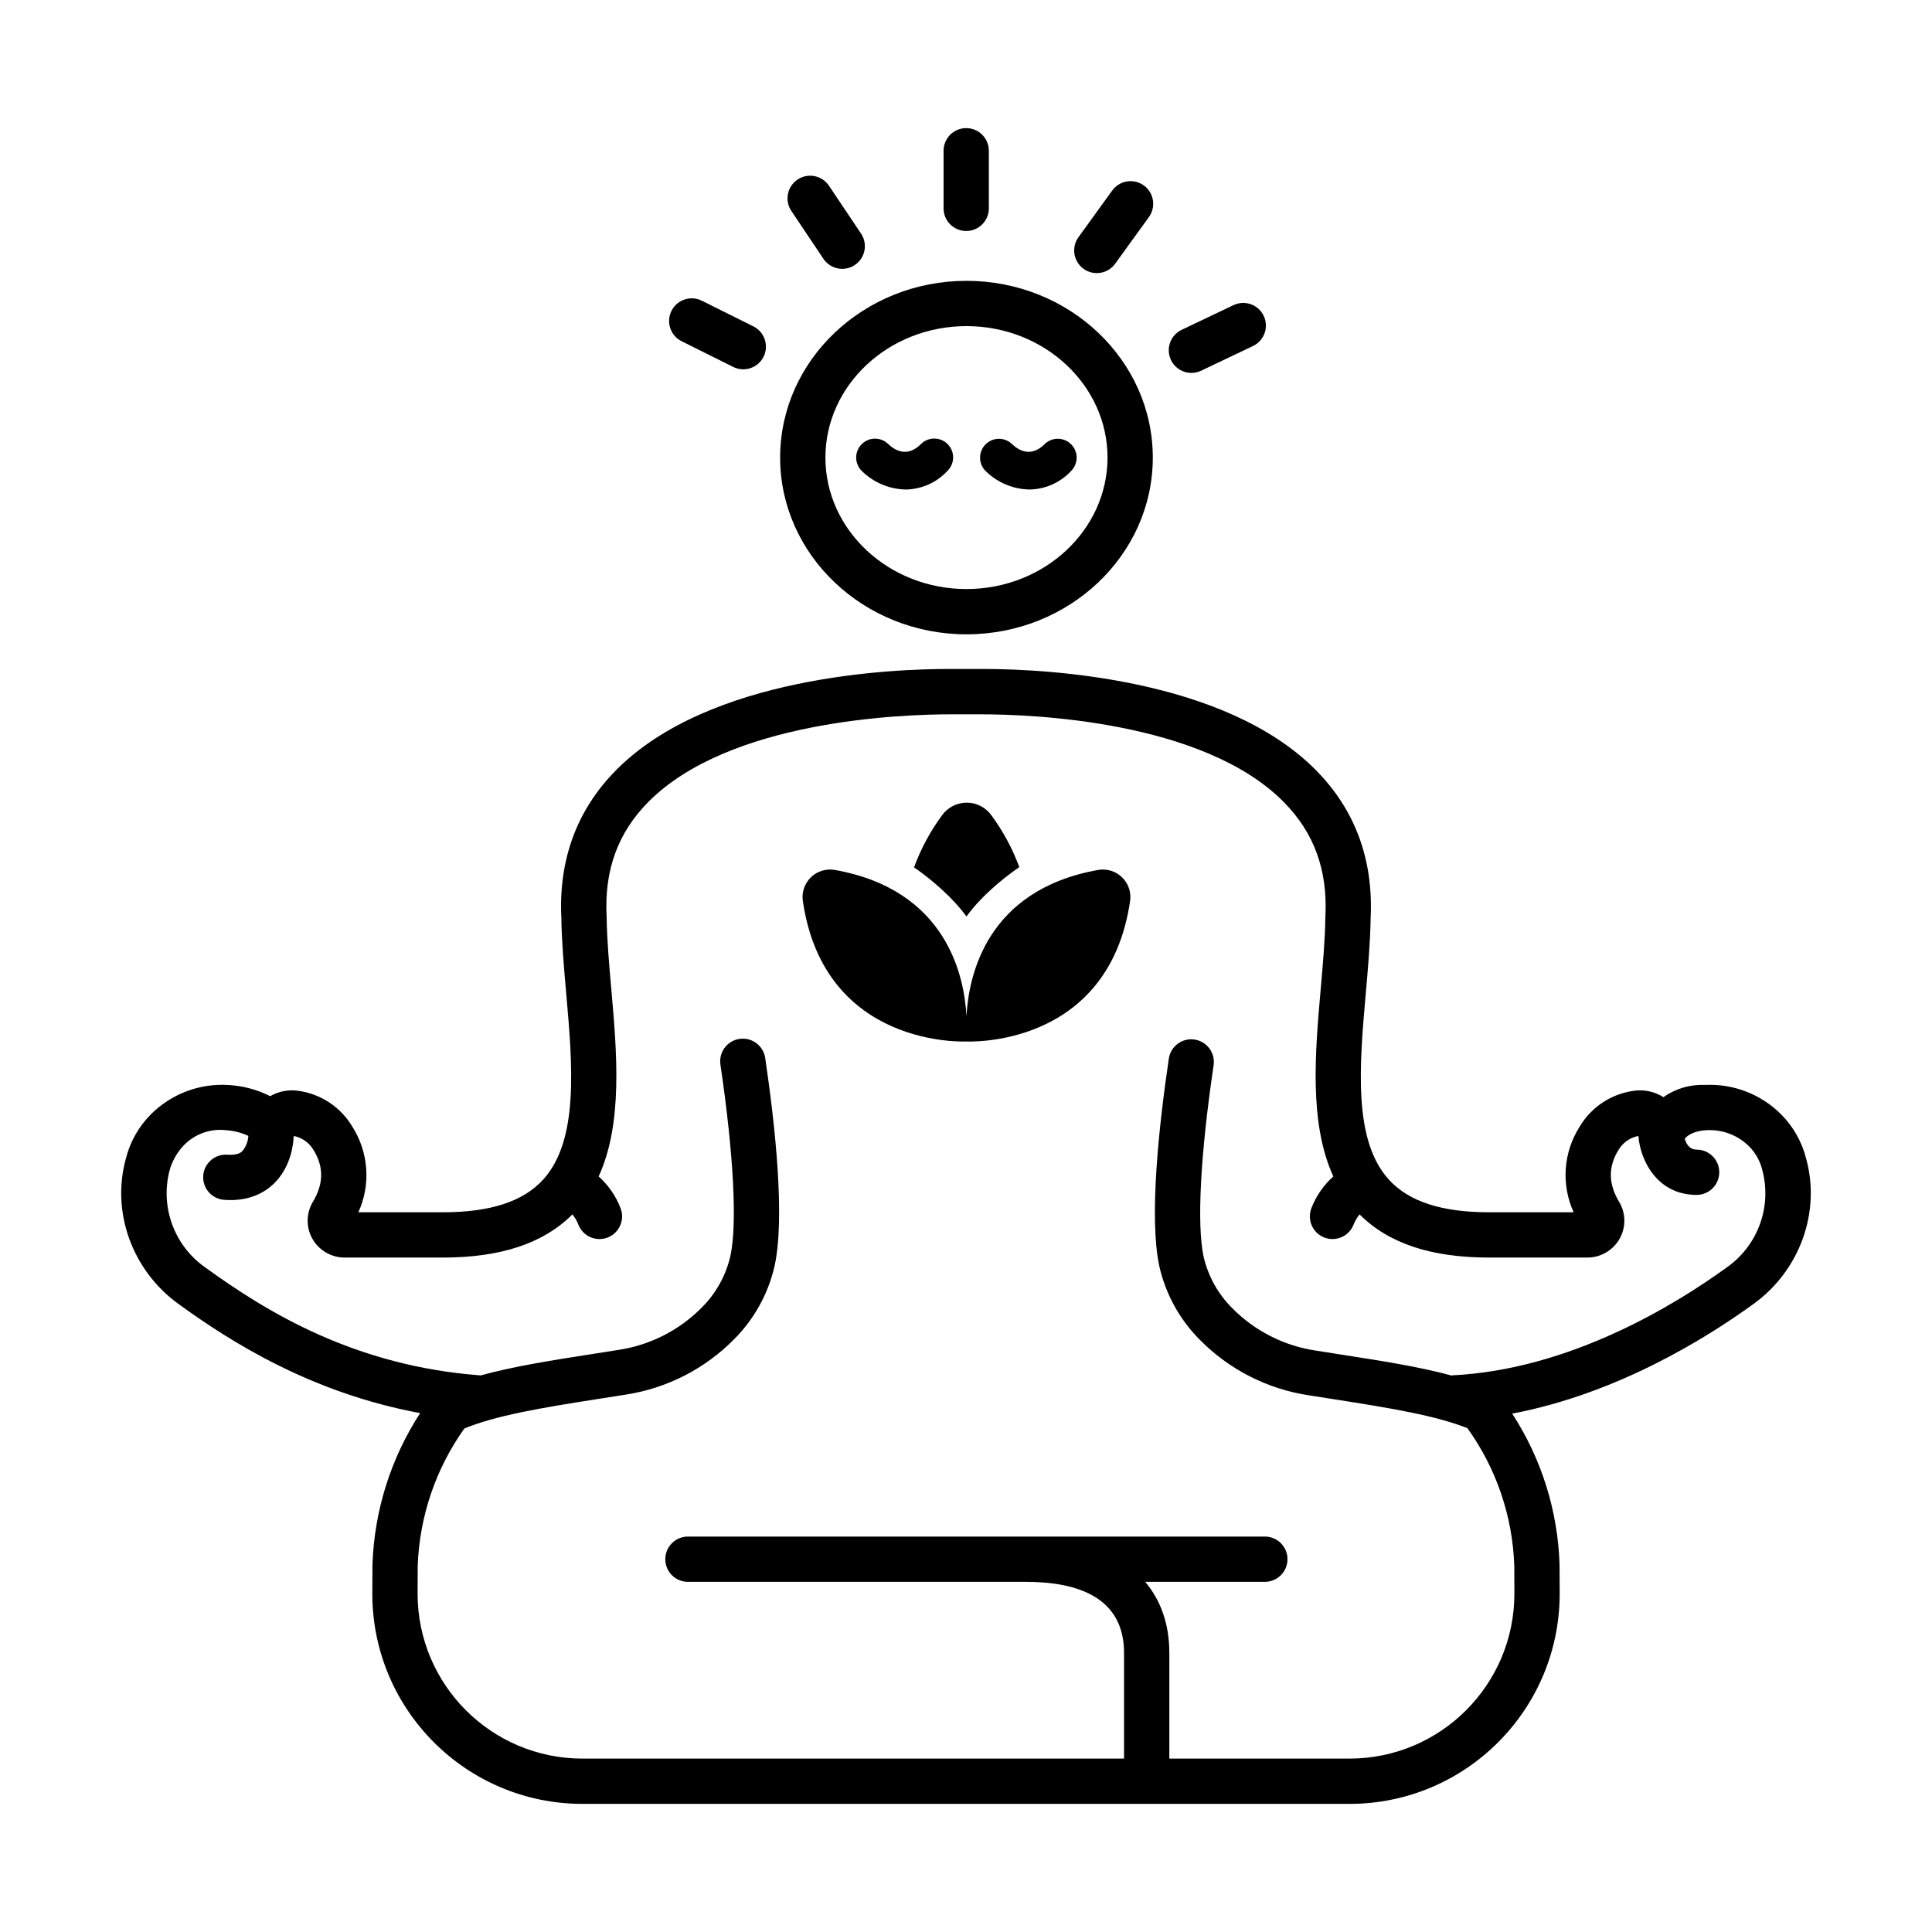
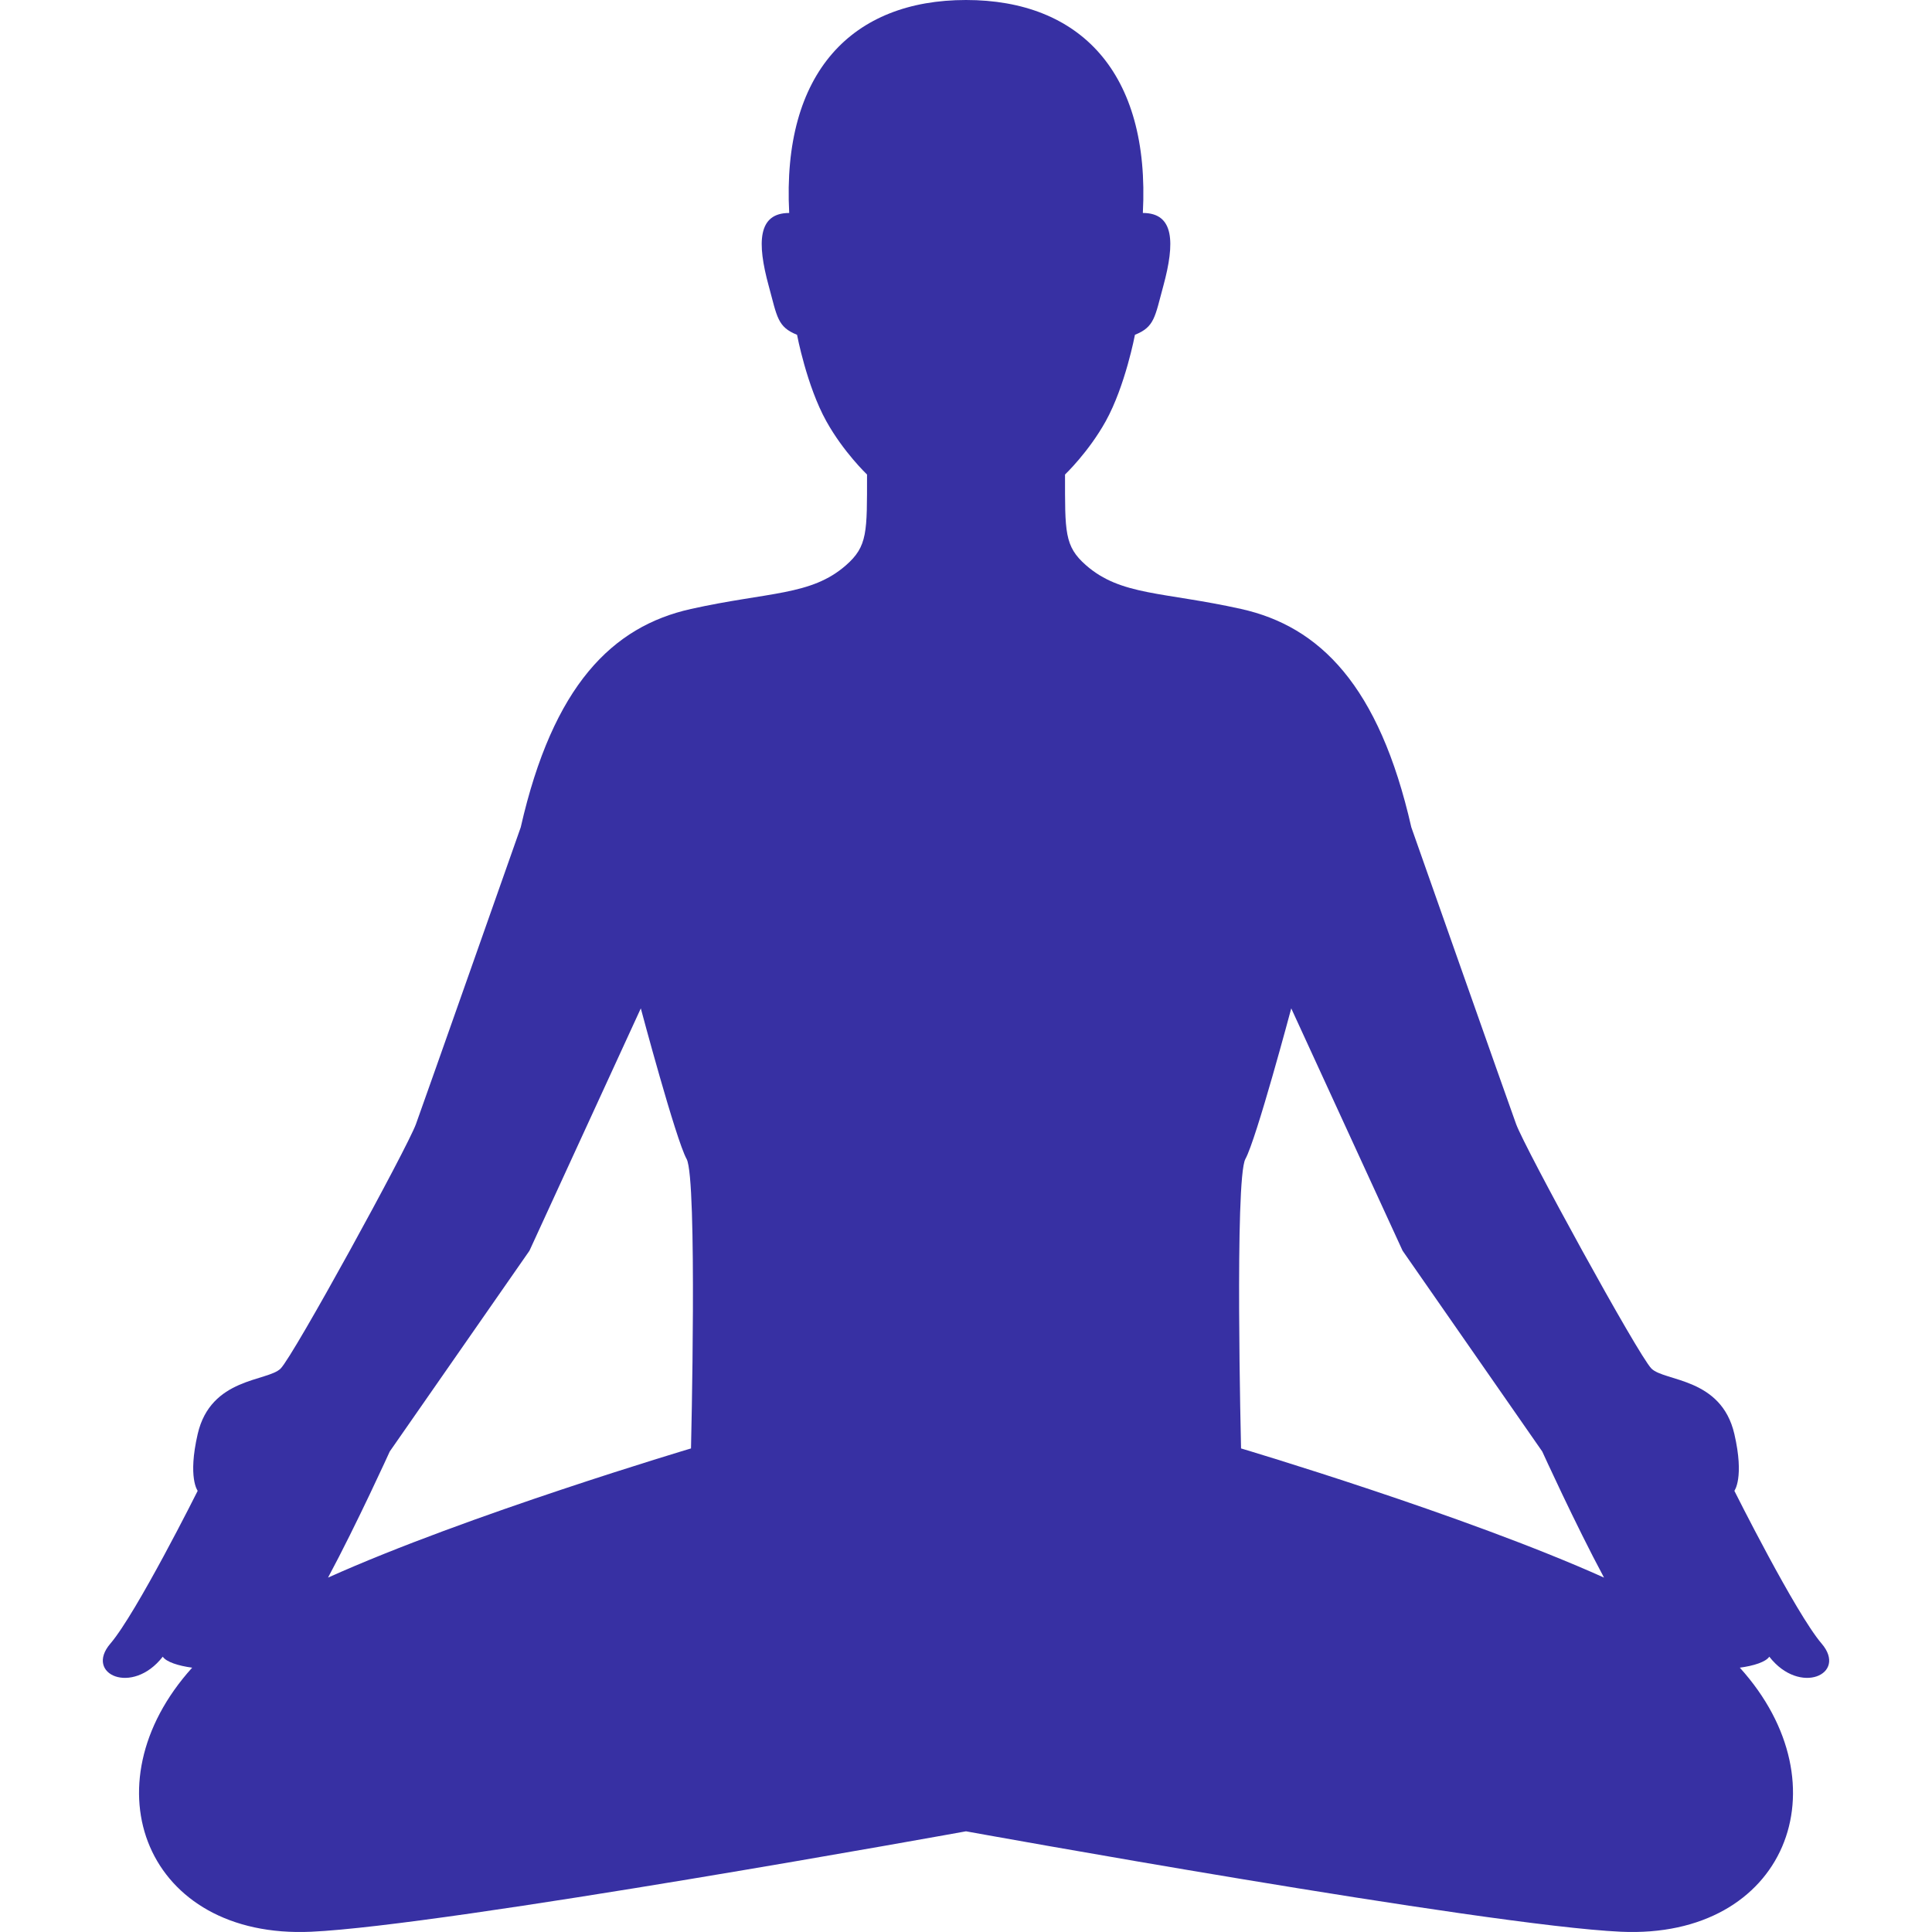
- <svg xmlns="http://www.w3.org/2000/svg" fill="#000000" width="800px" height="800px" viewBox="0 0 512 512">
-   <g id="Meditation">
-     <path d="M478.638,307.028a25.317,25.317,0,0,0-6.601-11.693,26.651,26.651,0,0,0-20.2-7.815,17.679,17.679,0,0,0-11.009,3.239,11.51,11.51,0,0,0-7.93-1.674,19.751,19.751,0,0,0-14.272,9.495,23.848,23.848,0,0,0-1.596,22.689l-22.355,0c-12.571,0-21.265-2.819-26.577-8.619-9.573-10.453-7.828-30.318-6.14-49.529.58-6.607,1.181-13.438,1.27-19.71.785-15.58-4.099-28.813-14.517-39.332-24.215-24.451-71.558-26.748-87.593-26.794-2.625-.007-7.143.006-9.207,0-14.93-.046-63.866,1.795-88.624,26.794-10.418,10.519-15.302,23.752-14.517,39.332.09,6.272.69,13.103,1.27,19.71,1.688,19.211,3.435,39.076-6.14,49.528-5.312,5.8-14.006,8.619-26.577,8.619l-22.355,0A23.851,23.851,0,0,0,93.376,298.58a19.753,19.753,0,0,0-14.271-9.495A11.512,11.512,0,0,0,71.6,290.498,27.831,27.831,0,0,0,60.546,287.54a26.661,26.661,0,0,0-20.584,7.795,25.332,25.332,0,0,0-6.601,11.692c-3.921,14.144,1.645,29.605,13.852,38.472C61.338,355.76,82.56,369.141,111.34,374.491a78.664,78.664,0,0,0-12.636,40.099c-.023.793-.035,7.748-.035,7.748a55.71,55.71,0,0,0,55.71,55.71H357.621a55.711,55.711,0,0,0,55.71-55.71s-.012-6.955-.035-7.746a77.862,77.862,0,0,0-12.548-39.969c27.759-5.264,51.373-19.922,64.039-29.123C476.993,336.632,482.559,321.171,478.638,307.028ZM457.734,335.79C443.87,345.862,415.96,362.983,384.811,364.482l.004.084c-8.626-2.357-18.625-3.915-29.685-5.636q-3.165-.495-6.48-1.02a39.196,39.196,0,0,1-22.05-11.19,28.264,28.264,0,0,1-7.63-13.67c-1.83-8.47-.87-26.96,2.65-50.75a5.999,5.999,0,0,0-11.87-1.75c-2.67,18.06-5.27,42.27-2.51,55.04a40.094,40.094,0,0,0,10.72,19.46,51.325,51.325,0,0,0,28.81,14.71q3.345.525,6.52,1.02c15.717,2.443,27.282,4.408,35.583,7.697A66.251,66.251,0,0,1,401.301,414.94c.019.677.029,7.397.029,7.397a43.711,43.711,0,0,1-43.71,43.71H309.883V438.041c0-7.789-2.359-14.046-6.395-18.836h31.709a6,6,0,0,0,0-12H182.31a6,6,0,1,0,0,12h89.568c14.339,0,26.005,4.496,26.005,18.836v28.006H154.379a43.71,43.71,0,0,1-43.71-43.71s.01-6.72.029-7.398a66.887,66.887,0,0,1,12.363-36.375c8.34-3.436,20.087-5.438,36.188-7.943q3.18-.495,6.51-1.02a51.323,51.323,0,0,0,28.81-14.71,40.087,40.087,0,0,0,10.72-19.47c2.77-12.77.17-36.98-2.5-55.04a5.999,5.999,0,1,0-11.87,1.75c3.51,23.79,4.48,42.29,2.64,50.75a28.244,28.244,0,0,1-7.62,13.67,39.194,39.194,0,0,1-22.06,11.19q-3.315.525-6.48,1.02c-11.19,1.748-21.283,3.321-29.992,5.74-.021-.002-.04-.006-.061-.008C94.183,362.017,70.871,347.853,54.266,335.79a23.985,23.985,0,0,1-9.34-25.557,15.629,15.629,0,0,1,3.372-6.266A13.444,13.444,0,0,1,60.06,299.53a16.139,16.139,0,0,1,5.756,1.496,6.829,6.829,0,0,1-1.664,4.105c-.292.265-1.195,1.066-3.839.873a6,6,0,1,0-.887,11.967c6.521.488,10.624-1.944,12.912-4.066,5.001-4.637,5.455-11.365,5.493-12.86a7.826,7.826,0,0,1,5.298,3.782c2.716,4.454,2.643,8.931-.22,13.685a9.704,9.704,0,0,0-.123,9.767,9.826,9.826,0,0,0,8.538,4.989l26,0c15.415,0,26.674-3.751,34.374-11.437A10.005,10.005,0,0,1,153.28,324.55a5.997,5.997,0,0,0,11.17-4.37,21.579,21.579,0,0,0-5.802-8.406c6.475-14.118,4.831-32.825,3.348-49.704-.591-6.725-1.148-13.076-1.228-18.934l-.007-.232c-.641-12.279,2.97-22.212,11.039-30.366,21.399-21.627,67.034-23.241,80.277-23.235,2.266.001,5.561.003,7.797.001,13.182-.008,58.902,1.581,80.326,23.233,8.069,8.155,11.68,18.088,11.039,30.367l-.007.232c-.079,5.857-.637,12.209-1.228,18.934-1.483,16.877-3.127,35.581,3.345,49.699a21.584,21.584,0,0,0-5.81,8.411,5.997,5.997,0,1,0,11.17,4.37,9.988,9.988,0,0,1,1.593-2.717c7.701,7.684,18.959,11.435,34.373,11.435l26.001,0a9.826,9.826,0,0,0,8.537-4.988,9.707,9.707,0,0,0-.122-9.768c-2.864-4.755-2.936-9.232-.22-13.686a7.825,7.825,0,0,1,5.32-3.786c.476,6.372,4.923,15.62,15.429,15.62a6,6,0,0,0,0-12c-1.893,0-2.759-1.545-3.153-2.891,1.823-2.17,5.658-2.248,5.658-2.248a14.814,14.814,0,0,1,11.577,4.447,13.588,13.588,0,0,1,3.371,6.264A23.985,23.985,0,0,1,457.734,335.79Z" />
-     <path d="M256.125,168.103c27.229,0,49.38-21.012,49.38-46.84s-22.151-46.84-49.38-46.84-49.38,21.012-49.38,46.84S228.896,168.103,256.125,168.103Zm0-81.68c20.611,0,37.38,15.629,37.38,34.84s-16.769,34.84-37.38,34.84-37.38-15.629-37.38-34.84S235.514,86.423,256.125,86.423Z" />
-     <path d="M251.079,124.801a5,5,0,1,0-7.065-7.076c-3.64,3.636-6.95,1.544-8.604-.032a5,5,0,0,0-7.034,7.108,17.057,17.057,0,0,0,11.643,4.926A15.401,15.401,0,0,0,251.079,124.801Z" />
-     <path d="M272.813,129.727a15.402,15.402,0,0,0,11.06-4.926,5,5,0,0,0-7.066-7.076c-3.641,3.636-6.95,1.544-8.603-.031a5,5,0,0,0-7.034,7.107A17.058,17.058,0,0,0,272.813,129.727Z" />
-     <path d="M256.123,242.883c3.383-4.731,8.988-9.673,14.006-13.089a55.939,55.939,0,0,0-7.429-13.774,8.062,8.062,0,0,0-13.023,0,55.676,55.676,0,0,0-7.451,13.84C247.191,233.276,252.774,238.218,256.123,242.883Z" />
-     <path d="M291.038,230.541c-29.62,5.248-34.354,28.058-34.914,38.776-.559-10.718-5.294-33.529-34.914-38.776a7.29,7.29,0,0,0-8.456,8.203c5.731,39.249,43.37,37.257,43.37,37.257s37.639,1.992,43.37-37.257A7.29,7.29,0,0,0,291.038,230.541Z" />
-     <path d="M256.058,61.215a6,6,0,0,0,6-6V39.953a6,6,0,1,0-12,0V55.215A6,6,0,0,0,256.058,61.215Z" />
-     <path d="M315.738,98.822a5.973,5.973,0,0,0,2.575-.584l13.782-6.559a6,6,0,0,0-5.157-10.835l-13.782,6.559a6.001,6.001,0,0,0,2.583,11.419Z" />
-     <path d="M180.642,90.433l13.661,6.806a6,6,0,0,0,5.352-10.741l-13.661-6.806a6,6,0,1,0-5.352,10.741Z" />
-     <path d="M287.153,71.237a5.999,5.999,0,0,0,8.378-1.347L304.474,57.522a6,6,0,0,0-9.725-7.031l-8.943,12.368A6.001,6.001,0,0,0,287.153,71.237Z" />
-     <path d="M218.216,68.586a6,6,0,1,0,9.969-6.68l-8.496-12.679a6,6,0,0,0-9.969,6.68Z" />
+ <svg xmlns="http://www.w3.org/2000/svg" height="800px" width="800px" version="1.1" id="_x32_" viewBox="0 0 512 512" xml:space="preserve">
+   <style type="text/css">
+ 	.st0{fill:#3730a3;}
+ </style>
+   <g>
+     <path class="st0" d="M482.752,435.574c-6.928-8.1-23.127-40.492-23.127-40.492s2.676-3.448,0-15.051   c-3.48-15.035-18.514-13.886-21.978-17.349c-3.479-3.472-33.549-58.424-35.863-64.792c-2.314-6.369-27.772-78.662-27.772-78.662   c-8.549-37.604-24.308-53.221-45.121-57.85c-20.64-4.581-31.817-3.471-41.075-11.571c-5.778-5.054-5.573-8.809-5.573-24.056   c0,0,6.235-5.927,10.784-14.122c5.195-9.375,7.746-22.907,7.746-22.907c5.211-2.086,5.274-4.684,7.525-12.965   c3.118-11.461,2.897-19.317-5.431-19.317C304.836,19.066,286.085,0,256,0c-30.07,0-48.821,19.066-46.853,56.441   c-8.328,0-8.564,7.856-5.432,19.317c2.251,8.281,2.314,10.879,7.51,12.965c0,0,2.55,13.532,7.762,22.907   c4.55,8.194,10.784,14.122,10.784,14.122c0,15.247,0.189,19.002-5.589,24.056c-9.242,8.1-20.435,6.99-41.059,11.571   c-20.828,4.628-36.572,20.246-45.12,57.85c0,0-25.457,72.294-27.771,78.662c-2.314,6.368-32.401,61.32-35.864,64.792   c-3.464,3.463-18.514,2.314-21.978,17.349c-2.676,11.603,0,15.051,0,15.051s-16.2,32.392-23.143,40.492   c-6.942,8.092,5.794,13.878,13.886,3.464c0.944,1.409,4.156,2.424,7.793,2.912c-28.228,31.251-12.138,71.964,31.55,69.98   C118.291,510.3,256,485.316,256,485.316S393.707,510.3,429.54,511.93c43.688,1.984,59.778-38.729,31.534-69.98   c3.652-0.488,6.864-1.503,7.808-2.912C476.974,449.452,489.695,443.666,482.752,435.574z M183.123,383.849   c0,0-59.274,17.626-96.192,34.234c7.604-14.154,16.357-33.423,16.357-33.423l37.029-53.212l29.504-64.218   c0,0,9.257,34.714,12.138,39.917C184.855,312.35,183.123,383.849,183.123,383.849z M328.891,383.849c0,0-1.732-71.498,1.149-76.702   c2.897-5.203,12.154-39.917,12.154-39.917l29.504,64.218l37.013,53.212c0,0,8.769,19.27,16.373,33.423   C388.165,401.474,328.891,383.849,328.891,383.849z" />
  </g>
</svg>
